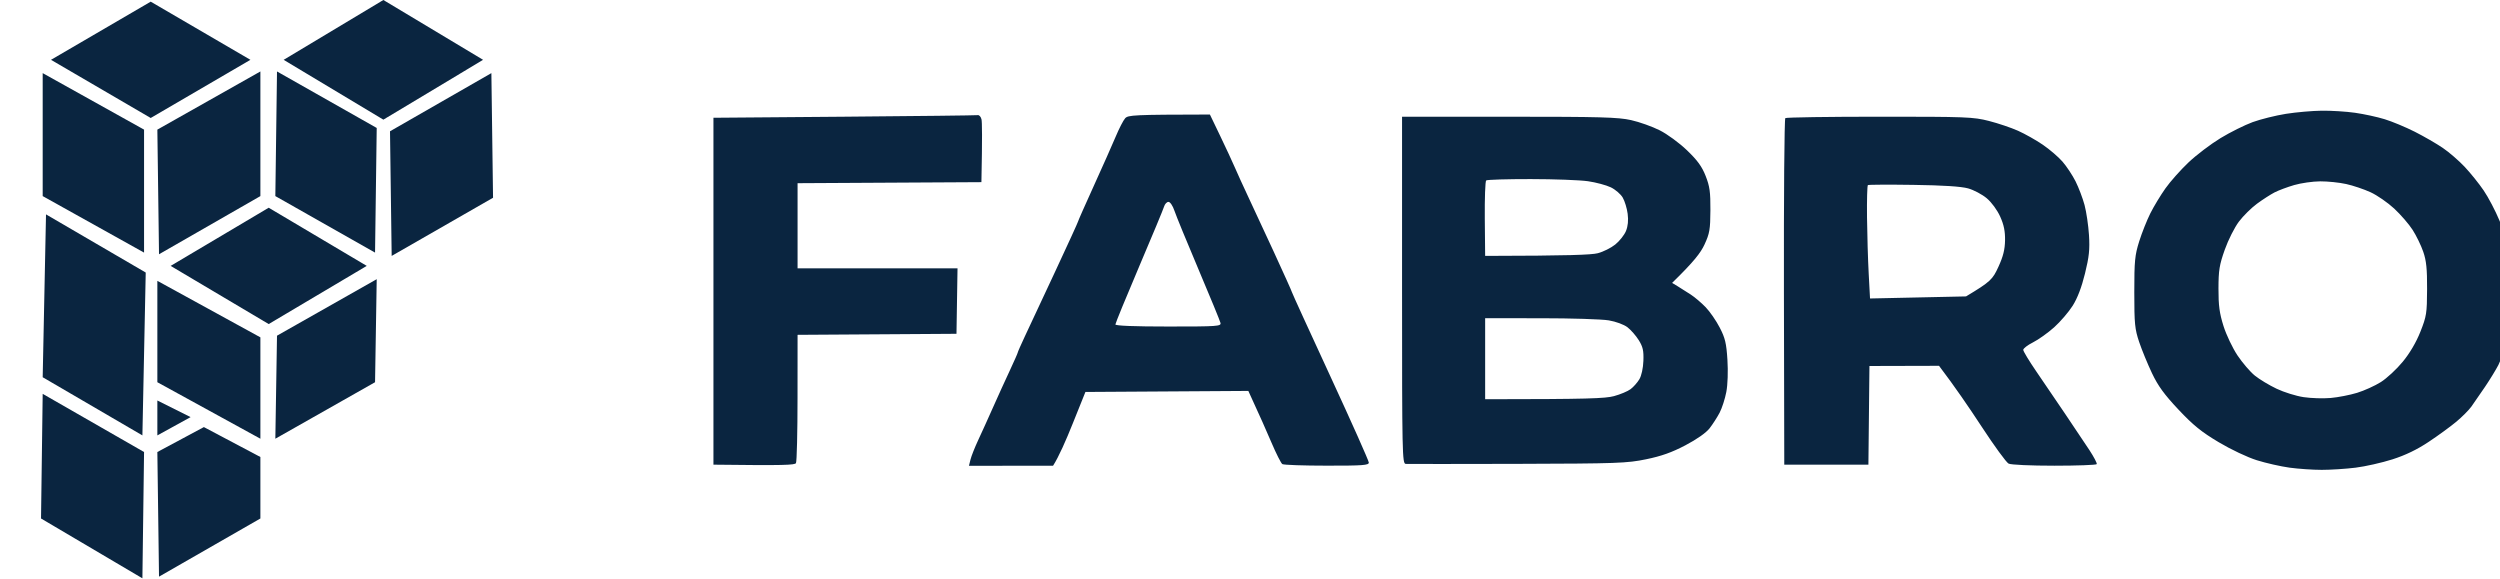
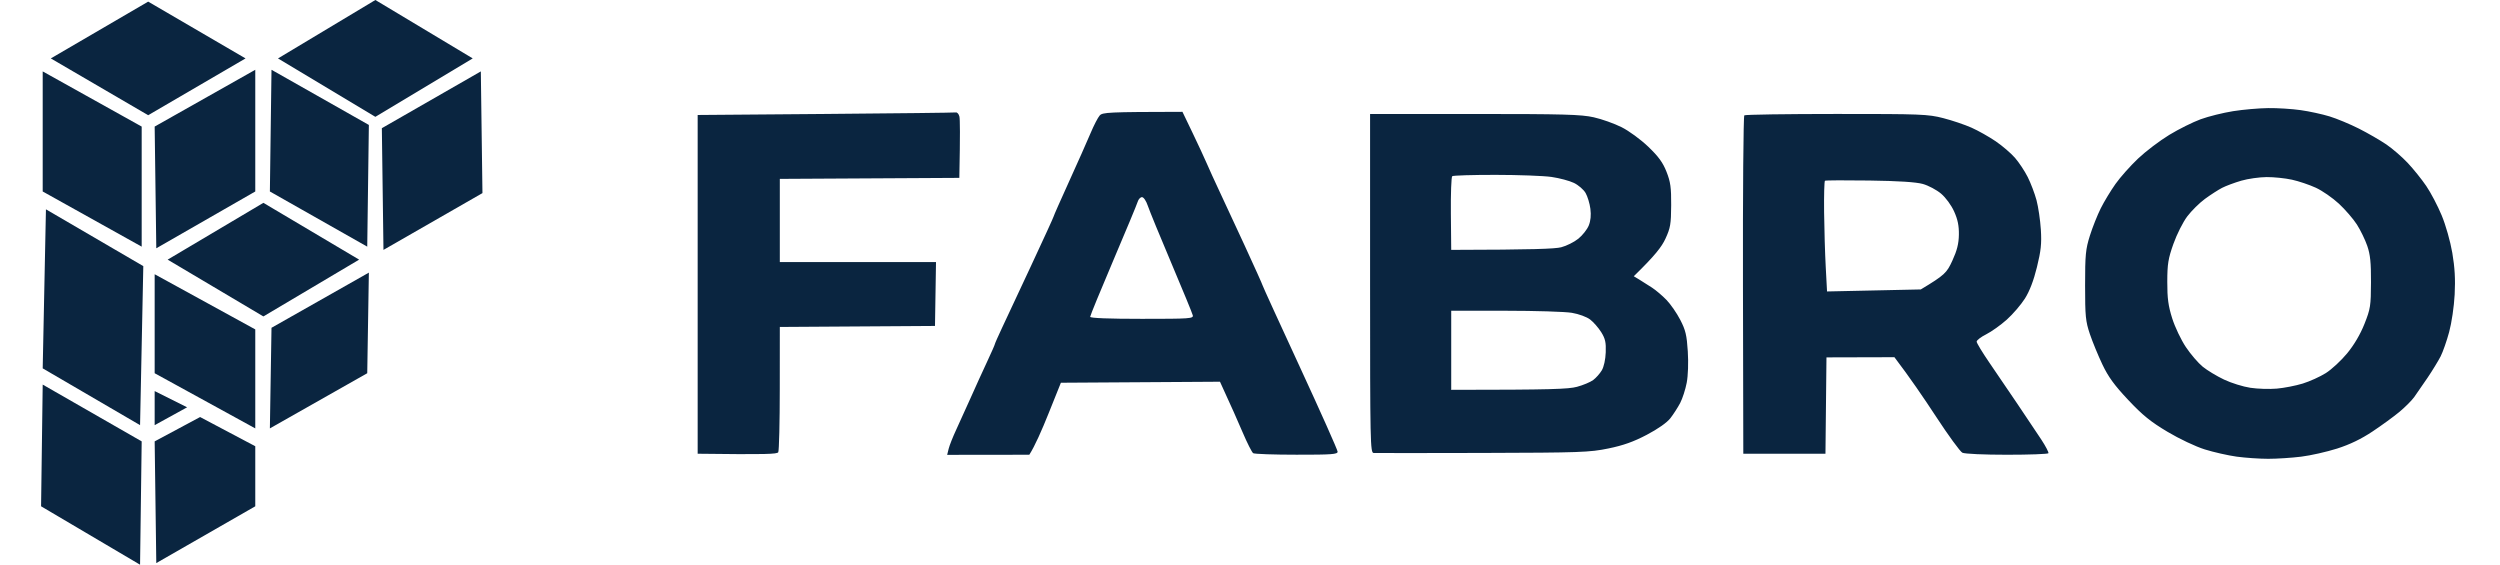
- <svg xmlns="http://www.w3.org/2000/svg" width="830" height="192" viewBox="0 0 1455 348">
+ <svg xmlns="http://www.w3.org/2000/svg" width="850" height="192" viewBox="0 0 1490 348">
  <path d="M1 237 L62 272 L61 348 L0 312 Z M98 257 L132 275 L132 312 L71 347 L70 272 Z M202 168 L201 230 L141 264 L142 202 Z M70 169 L132 203 L132 264 L70 230 Z M70 241 L90 251 L70 262 Z M3 129 L63 164 L61 262 L1 227 Z M137 125 L196 160 L137 195 L78 160 Z M271 44 L272 119 L211 154 L210 79 Z M132 43 L132 118 L71 153 L70 78 Z M142 43 L202 77 L201 152 L141 118 Z M1 44 L62 78 L62 152 L1 118 Z M206 0 L266 36 L206 72 L146 36 Z M66 1 L126 36 L66 71 L6 36 Z" fill="#0A2540" />
  <path transform="translate(40, 0) translate(364, 174) scale(1.25) translate(-364, -174)" d="M1138.75 88.091C1143.29 88.031 1150.49 88.481 1154.75 89.091C1159.01 89.691 1165.42 91.081 1169 92.181C1172.58 93.271 1179.1 95.99 1183.5 98.21C1187.9 100.44 1193.97 103.94 1197 106C1200.03 108.06 1204.77 112.16 1207.55 115.12C1210.33 118.07 1214.45 123.19 1216.69 126.49C1218.94 129.79 1222.36 136.31 1224.3 140.99C1226.32 145.85 1228.56 153.77 1229.54 159.49C1230.76 166.65 1231.09 172.47 1230.7 179.99C1230.39 185.92 1229.21 193.97 1227.98 198.49C1226.79 202.89 1224.9 208.29 1223.78 210.49C1222.65 212.69 1219.77 217.42 1217.36 220.99C1214.95 224.56 1211.97 228.88 1210.74 230.58C1209.51 232.28 1206.25 235.54 1203.5 237.83C1200.75 240.12 1194.79 244.47 1190.25 247.49C1184.64 251.23 1179.04 253.931 1172.75 255.941C1167.66 257.561 1159.67 259.371 1155 259.941C1150.33 260.521 1143.01 260.99 1138.75 260.99C1134.49 260.99 1127.51 260.511 1123.25 259.931C1118.99 259.341 1111.9 257.74 1107.5 256.36C1102.98 254.95 1094.98 251.17 1089.12 247.67C1080.87 242.76 1076.89 239.54 1069.78 231.99C1062.94 224.73 1059.94 220.61 1057.03 214.49C1054.94 210.09 1052.16 203.34 1050.86 199.49C1048.75 193.22 1048.5 190.72 1048.5 175.49C1048.5 160.4 1048.77 157.65 1050.86 150.99C1052.16 146.86 1054.58 140.79 1056.23 137.49C1057.88 134.19 1061.15 128.79 1063.49 125.49C1065.82 122.19 1070.83 116.561 1074.62 112.971C1078.4 109.391 1085.33 104.141 1090 101.301C1094.67 98.461 1101.65 94.99 1105.5 93.58C1109.35 92.18 1116.55 90.391 1121.5 89.601C1126.45 88.821 1134.21 88.141 1138.75 88.091Z M608.44 100.21C611.16 105.86 614.35 112.74 615.54 115.49C616.72 118.24 619.39 124.09 621.46 128.49C623.54 132.89 629.23 145.15 634.12 155.74C638.999 166.329 642.999 175.218 643 175.49C643 175.76 651.33 193.99 661.5 215.99C671.669 237.989 679.999 256.669 680 257.49C680 258.77 677.09 258.991 659.75 258.971C648.612 258.971 638.992 258.631 638.37 258.221C637.75 257.821 635.42 253.22 633.19 247.99C630.96 242.76 627.54 235 622 222.99L543.57 223.49L537.53 238.53C534.22 246.8 530.71 254.78 528 258.99L487.5 259.04L488.25 256.011C488.66 254.351 490.32 250.18 491.92 246.74C493.53 243.3 496.74 236.22 499.06 230.99C501.38 225.76 505.01 217.78 507.14 213.24C509.26 208.7 511 204.76 511 204.49C511 204.22 512.54 200.73 514.41 196.74C516.29 192.75 522.82 178.8 528.91 165.74C535.01 152.68 540 141.76 540 141.49C540.001 141.218 543.431 133.449 547.62 124.24C551.81 115.03 556.56 104.34 558.18 100.49C559.79 96.64 561.83 92.7 562.7 91.74C564.11 90.191 566.531 89.991 603.5 89.931L608.44 100.21Z M925.92 90.981C967.61 90.971 971.02 91.101 978.5 93.021C982.9 94.141 989.2 96.27 992.5 97.74C995.8 99.21 1001.16 102.23 1004.42 104.45C1007.68 106.67 1011.95 110.331 1013.92 112.591C1015.89 114.841 1018.72 119.121 1020.22 122.091C1021.71 125.061 1023.66 130.19 1024.55 133.49C1025.43 136.79 1026.39 143.31 1026.69 147.99C1027.12 154.91 1026.76 158.35 1024.76 166.49C1023.14 173.11 1021.13 178.35 1018.83 181.99C1016.91 185.01 1012.91 189.68 1009.92 192.36C1006.94 195.03 1002.36 198.3 999.75 199.61C997.14 200.92 995.02 202.55 995.04 203.24C995.06 203.93 997.87 208.571 1001.29 213.561C1004.71 218.541 1010.98 227.771 1015.23 234.061C1019.48 240.341 1024.73 248.19 1026.9 251.49C1029.06 254.79 1030.65 257.83 1030.42 258.24C1030.19 258.65 1021 258.99 1010 258.99C998.67 258.99 989.13 258.56 988 257.99C986.9 257.44 981.07 249.45 975.05 240.24C969.02 231.03 961.93 220.66 954.5 210.9L921 210.99L920.5 258.49H880L879.83 175.41C879.74 129.71 880.04 92.02 880.5 91.66C880.963 91.29 901.402 90.981 925.92 90.981Z M491.75 90.231C492.44 90.101 493.24 91 493.54 92.24C493.83 93.48 493.95 100.79 493.5 122.49L405 122.99V163.99H482L481.5 195.49L405 195.99L404.98 226.24C404.98 242.878 404.64 257.047 404.23 257.74C403.68 258.68 398.73 258.92 364.5 258.49V91.49L427.5 90.981C462.15 90.701 491.059 90.361 491.75 90.231Z M747.5 90.99C791.42 90.99 800.07 91.23 806.25 92.62C810.24 93.51 816.42 95.711 820 97.511C823.65 99.341 829.41 103.56 833.14 107.13C838.18 111.96 840.35 114.93 842.14 119.49C844.11 124.5 844.49 127.22 844.44 135.99C844.39 145.29 844.06 147.181 841.61 152.49C839.78 156.44 836.64 160.63 826 170.99L828.75 172.65C830.26 173.56 833.08 175.34 835 176.61C836.92 177.87 840.15 180.61 842.16 182.7C844.17 184.78 847.22 189.19 848.92 192.49C851.53 197.52 852.13 200.02 852.63 207.99C852.99 213.6 852.77 219.95 852.1 223.49C851.47 226.79 850.02 231.29 848.87 233.49C847.71 235.69 845.54 239.06 844.04 240.99C842.36 243.15 837.9 246.28 832.41 249.16C825.89 252.59 820.82 254.391 813.5 255.891C804.23 257.801 799.72 257.961 751.5 258.101C722.9 258.181 698.71 258.18 697.75 258.12C696.1 258 696 253.3 696 174.49V90.99H747.5Z M736 226.99C785.91 226.97 793.78 226.62 798 225.5C801.02 224.69 804.63 223.18 806 222.15C807.38 221.121 809.28 218.981 810.23 217.391C811.26 215.671 812.05 212.04 812.18 208.49C812.36 203.62 811.94 201.75 809.95 198.561C808.6 196.401 806.15 193.6 804.5 192.33C802.79 191.02 798.92 189.601 795.5 189.021C792.2 188.461 777.46 188 762.75 188L736 187.99V226.99Z M1138 122.101C1134.42 122.121 1128.8 122.92 1125.5 123.88C1122.2 124.84 1117.92 126.441 1116 127.431C1114.08 128.431 1110.28 130.88 1107.57 132.87C1104.86 134.86 1100.94 138.74 1098.86 141.49C1096.78 144.24 1093.72 150.31 1092.06 154.99C1089.46 162.31 1089.04 164.91 1089.02 173.74C1089 181.86 1089.51 185.6 1091.44 191.74C1092.78 196 1095.82 202.38 1098.19 205.92C1100.56 209.45 1104.3 213.81 1106.5 215.59C1108.7 217.38 1113.42 220.231 1117 221.931C1120.58 223.631 1126.42 225.451 1130 225.981C1133.58 226.521 1139.42 226.701 1143 226.391C1146.58 226.081 1152.31 224.96 1155.75 223.91C1159.19 222.85 1164.33 220.53 1167.17 218.74C1170.02 216.95 1174.76 212.56 1177.7 208.99C1181.13 204.83 1184.19 199.62 1186.23 194.49C1189.18 187.041 1189.4 185.63 1189.45 173.99C1189.49 164.22 1189.09 160.29 1187.6 155.99C1186.56 152.97 1184.26 148.24 1182.5 145.49C1180.74 142.74 1176.75 138.13 1173.65 135.24C1170.54 132.35 1165.41 128.801 1162.25 127.351C1159.09 125.901 1153.8 124.111 1150.5 123.391C1147.2 122.661 1141.58 122.081 1138 122.101Z M583.55 131.99C582.76 131.991 581.81 133.001 581.44 134.24C581.07 135.48 575.65 148.53 569.38 163.24C563.12 177.95 558 190.44 558 190.99C558 191.63 567.17 191.99 583.5 191.99C607.27 191.99 608.97 191.87 608.59 190.24C608.37 189.28 603.6 177.69 598.01 164.49C592.41 151.29 587.2 138.58 586.42 136.24C585.62 133.85 584.37 131.99 583.55 131.99Z M942.17 123.8C930.431 123.63 920.571 123.68 920.25 123.91C919.93 124.14 919.74 131.11 919.83 139.41C919.92 147.7 920.28 159.89 920.64 166.49L921.28 178.49L967.5 177.49C979.38 170.36 980.31 169.32 983.09 163.24C985.38 158.25 986.21 154.92 986.28 150.49C986.35 146.12 985.72 143.02 983.94 139.07C982.53 135.94 979.81 132.221 977.5 130.271C975.3 128.411 971.25 126.26 968.5 125.49C965.15 124.56 956.48 124 942.17 123.8Z M757.92 121.011C746.6 121.001 736.961 121.29 736.5 121.66C736.04 122.02 735.74 130.35 735.83 140.16L736 157.99C776.64 157.92 787.19 157.47 790.23 156.7C792.82 156.03 796.62 154.14 798.66 152.49C800.71 150.84 803.02 147.91 803.8 145.99C804.74 143.69 805.02 140.86 804.61 137.74C804.28 135.13 803.21 131.62 802.25 129.95C801.29 128.28 798.7 126.041 796.5 124.981C794.3 123.921 789.35 122.6 785.5 122.04C781.65 121.48 769.24 121.021 757.92 121.011Z" fill="#0A2540" />
</svg>
